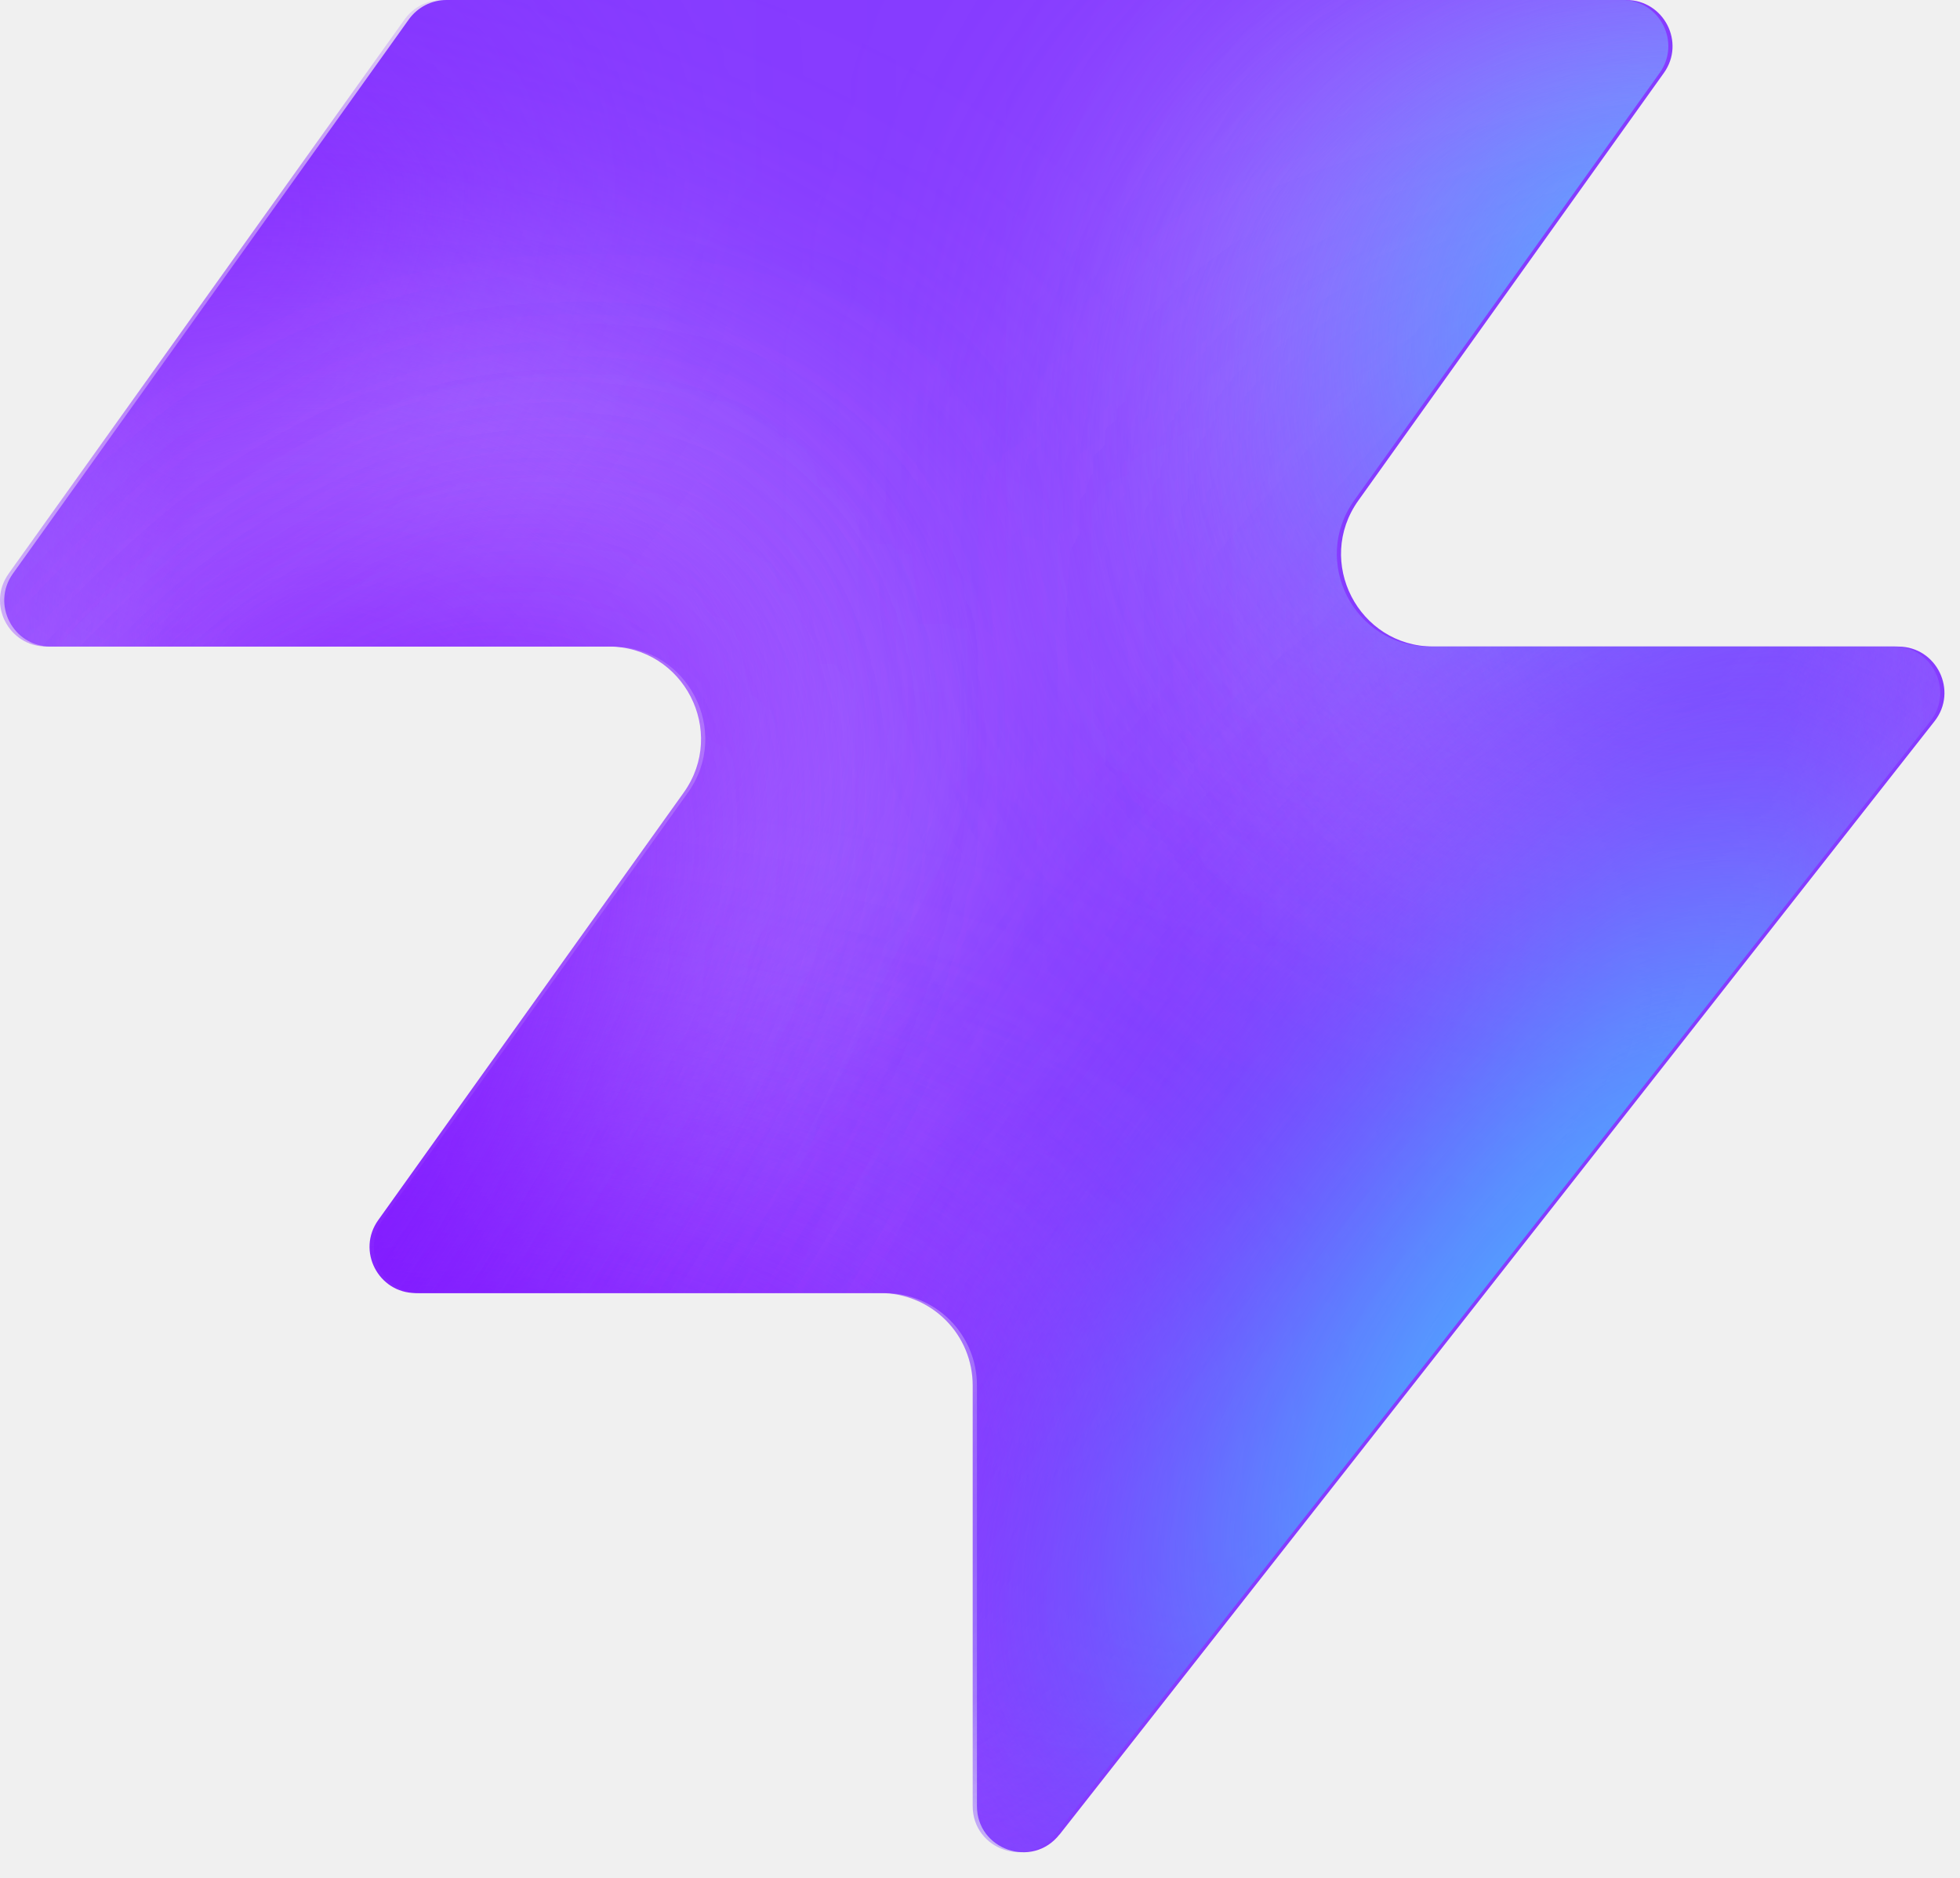
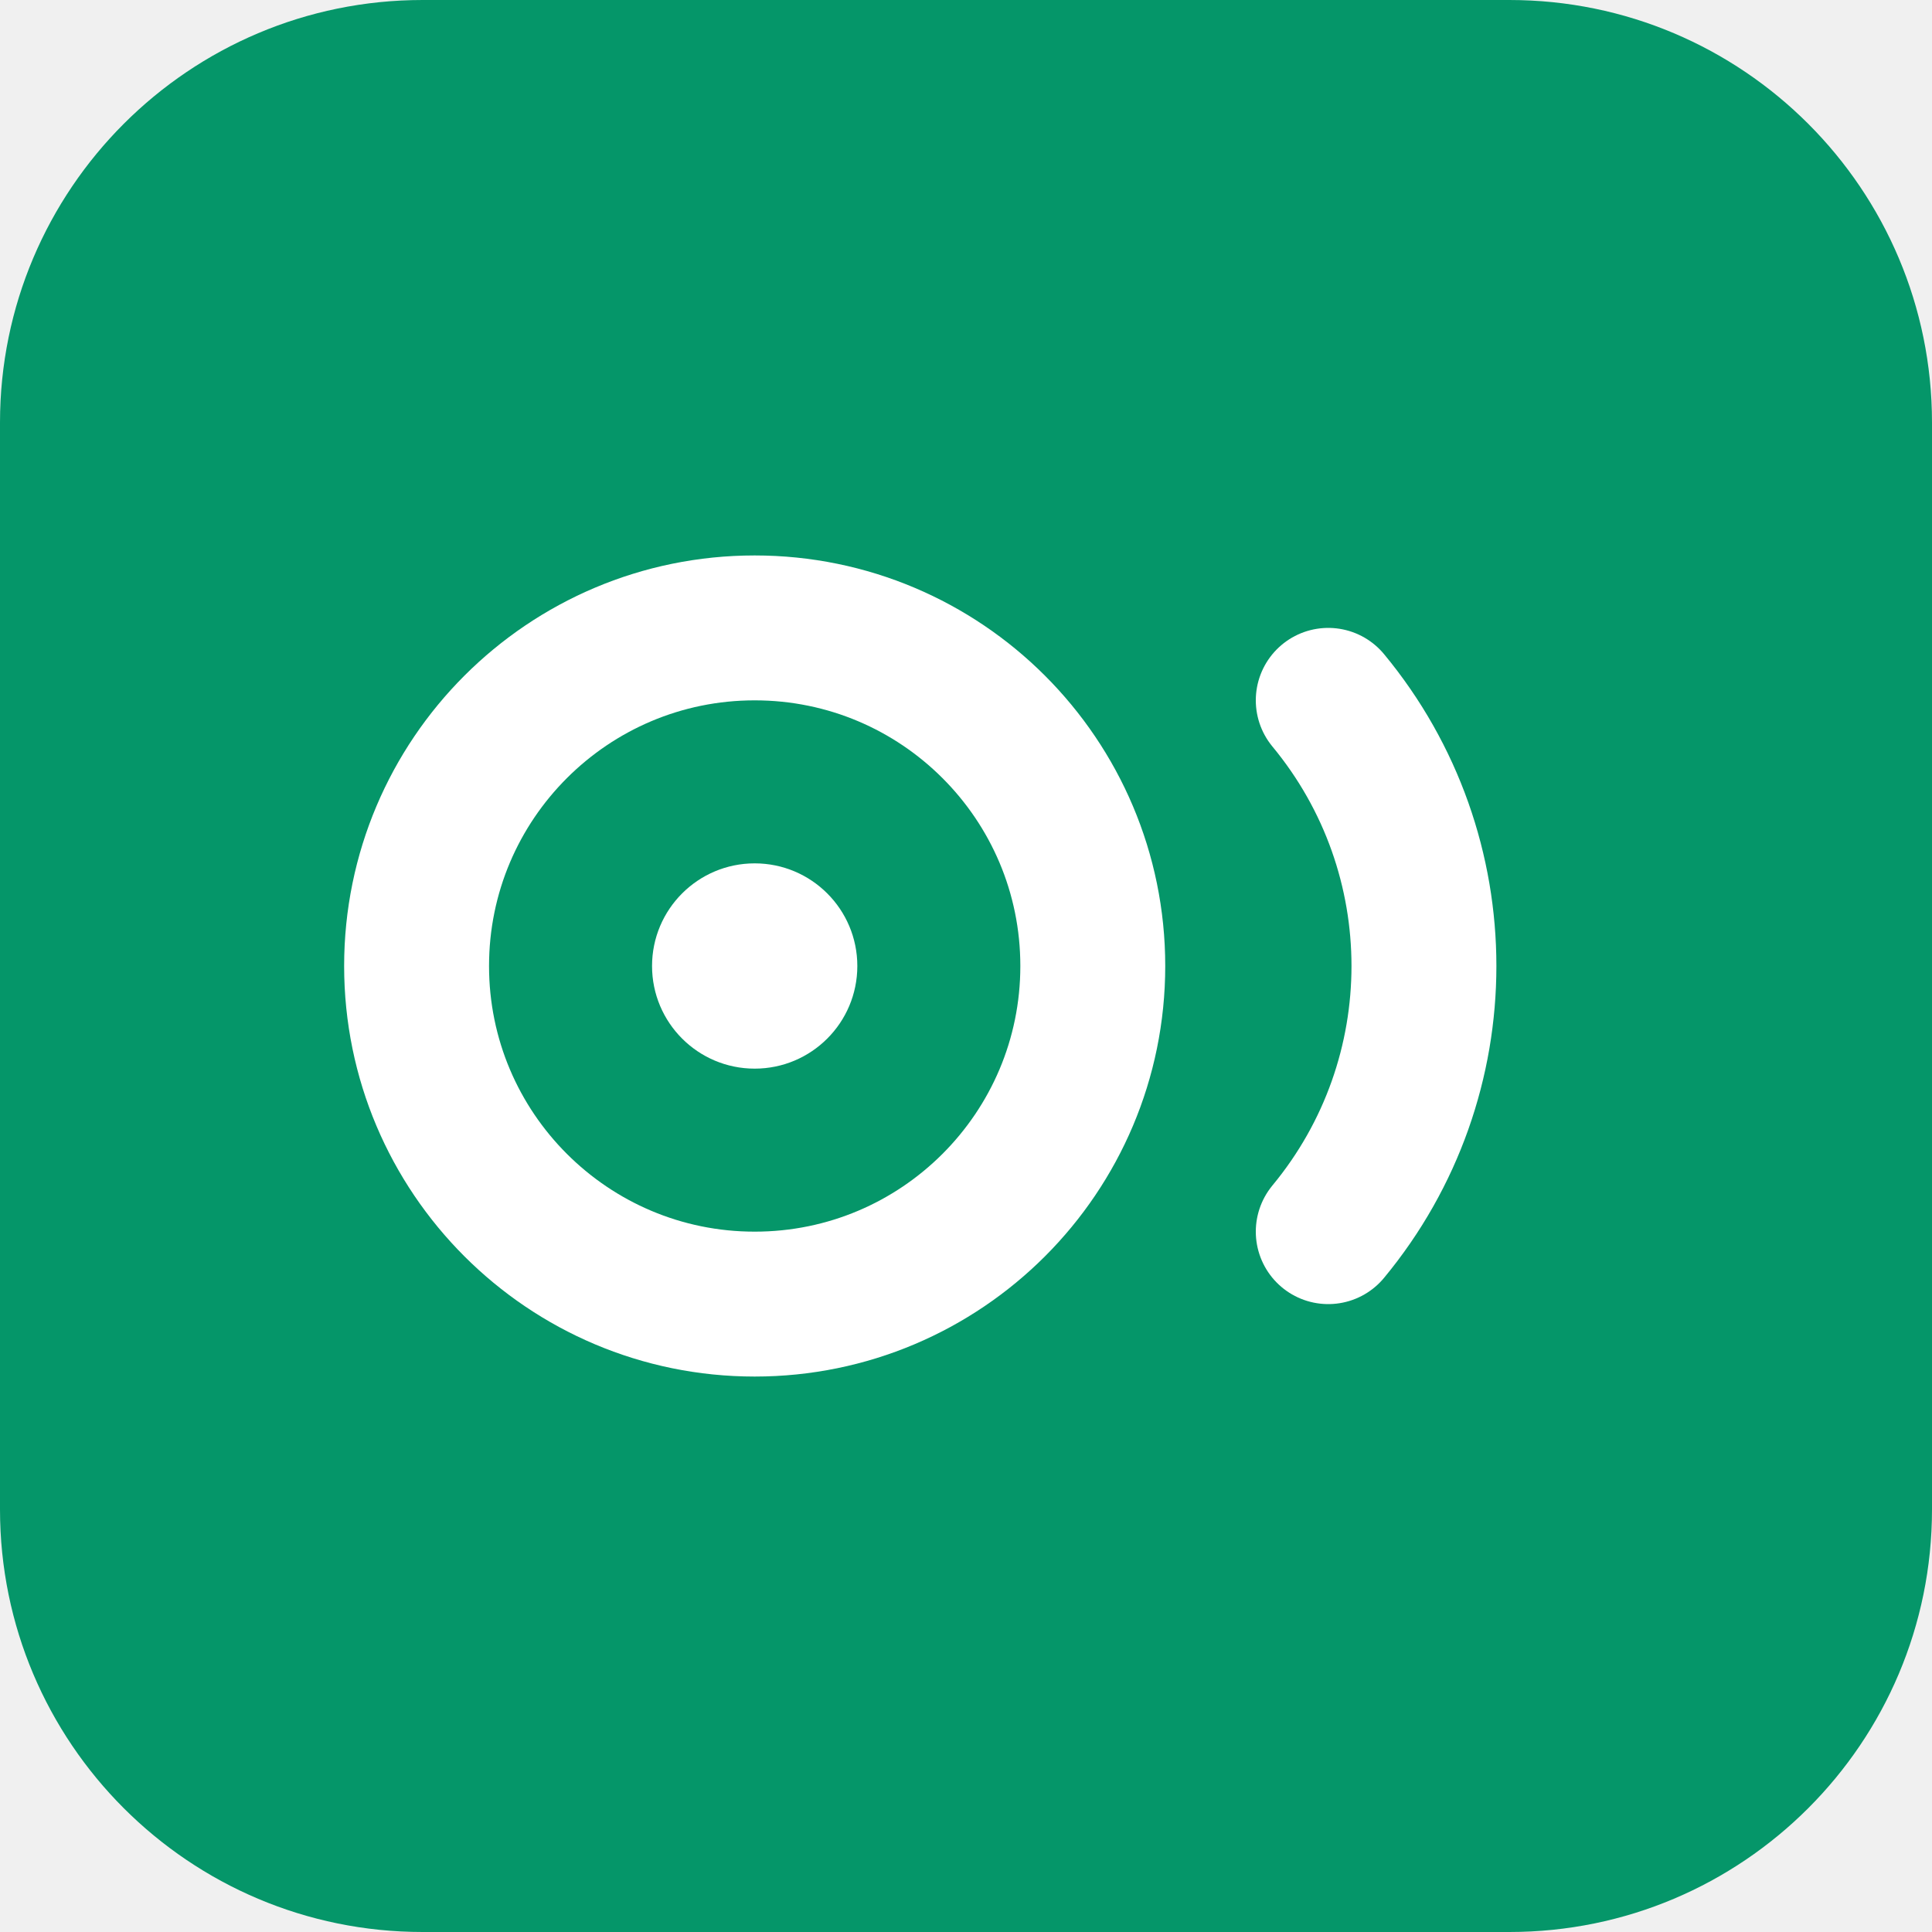
- <svg xmlns="http://www.w3.org/2000/svg" width="48" height="46" fill="none" viewBox="0 0 48 46">
-   <path fill="#863bff" d="M25.946 44.938c-.664.845-2.021.375-2.021-.698V33.937a2.26 2.26 0 0 0-2.262-2.262H10.287c-.92 0-1.456-1.04-.92-1.788l7.48-10.471c1.07-1.497 0-3.578-1.842-3.578H1.237c-.92 0-1.456-1.04-.92-1.788L10.013.474c.214-.297.556-.474.92-.474h28.894c.92 0 1.456 1.04.92 1.788l-7.48 10.471c-1.07 1.498 0 3.579 1.842 3.579h11.377c.943 0 1.473 1.088.89 1.83L25.947 44.94z" style="fill:#863bff;fill:color(display-p3 .525 .23 1);fill-opacity:1" />
-   <mask id="a" width="48" height="46" x="0" y="0" maskUnits="userSpaceOnUse" style="mask-type:alpha">
-     <path fill="#000" d="M25.842 44.938c-.664.844-2.021.375-2.021-.698V33.937a2.26 2.26 0 0 0-2.262-2.262H10.183c-.92 0-1.456-1.04-.92-1.788l7.48-10.471c1.07-1.498 0-3.579-1.842-3.579H1.133c-.92 0-1.456-1.04-.92-1.787L9.91.473c.214-.297.556-.474.92-.474h28.894c.92 0 1.456 1.04.92 1.788l-7.48 10.471c-1.07 1.498 0 3.578 1.842 3.578h11.377c.943 0 1.473 1.088.89 1.832L25.843 44.94z" style="fill:#000;fill-opacity:1" />
-   </mask>
-   <g mask="url(#a)">
-     <g filter="url(#b)">
-       <ellipse cx="5.508" cy="14.704" fill="#ede6ff" rx="5.508" ry="14.704" style="fill:#ede6ff;fill:color(display-p3 .927 .903 1);fill-opacity:1" transform="matrix(.00324 1 1 -.00324 -4.47 31.516)" />
-     </g>
-     <g filter="url(#c)">
-       <ellipse cx="10.399" cy="29.851" fill="#ede6ff" rx="10.399" ry="29.851" style="fill:#ede6ff;fill:color(display-p3 .927 .903 1);fill-opacity:1" transform="matrix(.00324 1 1 -.00324 -39.328 7.883)" />
-     </g>
-     <g filter="url(#d)">
-       <ellipse cx="5.508" cy="30.487" fill="#7e14ff" rx="5.508" ry="30.487" style="fill:#7e14ff;fill:color(display-p3 .492 .077 1);fill-opacity:1" transform="rotate(89.814 -25.913 -14.639)scale(1 -1)" />
-     </g>
-     <g filter="url(#e)">
-       <ellipse cx="5.508" cy="30.599" fill="#7e14ff" rx="5.508" ry="30.599" style="fill:#7e14ff;fill:color(display-p3 .492 .077 1);fill-opacity:1" transform="rotate(89.814 -32.644 -3.334)scale(1 -1)" />
-     </g>
-     <g filter="url(#f)">
-       <ellipse cx="5.508" cy="30.599" fill="#7e14ff" rx="5.508" ry="30.599" style="fill:#7e14ff;fill:color(display-p3 .492 .077 1);fill-opacity:1" transform="matrix(.00324 1 1 -.00324 -34.34 30.47)" />
-     </g>
-     <g filter="url(#g)">
-       <ellipse cx="14.072" cy="22.078" fill="#ede6ff" rx="14.072" ry="22.078" style="fill:#ede6ff;fill:color(display-p3 .927 .903 1);fill-opacity:1" transform="rotate(93.35 24.506 48.493)scale(-1 1)" />
-     </g>
-     <g filter="url(#h)">
-       <ellipse cx="3.47" cy="21.501" fill="#7e14ff" rx="3.47" ry="21.501" style="fill:#7e14ff;fill:color(display-p3 .492 .077 1);fill-opacity:1" transform="rotate(89.009 28.708 47.59)scale(-1 1)" />
-     </g>
-     <g filter="url(#i)">
-       <ellipse cx="3.47" cy="21.501" fill="#7e14ff" rx="3.47" ry="21.501" style="fill:#7e14ff;fill:color(display-p3 .492 .077 1);fill-opacity:1" transform="rotate(89.009 28.708 47.59)scale(-1 1)" />
-     </g>
-     <g filter="url(#j)">
-       <ellipse cx=".387" cy="8.972" fill="#7e14ff" rx="4.407" ry="29.108" style="fill:#7e14ff;fill:color(display-p3 .492 .077 1);fill-opacity:1" transform="rotate(39.51 .387 8.972)" />
-     </g>
-     <g filter="url(#k)">
-       <ellipse cx="47.523" cy="-6.092" fill="#7e14ff" rx="4.407" ry="29.108" style="fill:#7e14ff;fill:color(display-p3 .492 .077 1);fill-opacity:1" transform="rotate(37.892 47.523 -6.092)" />
-     </g>
-     <g filter="url(#l)">
-       <ellipse cx="41.412" cy="6.333" fill="#47bfff" rx="5.971" ry="9.665" style="fill:#47bfff;fill:color(display-p3 .28 .748 1);fill-opacity:1" transform="rotate(37.892 41.412 6.333)" />
-     </g>
-     <g filter="url(#m)">
-       <ellipse cx="-1.879" cy="38.332" fill="#7e14ff" rx="4.407" ry="29.108" style="fill:#7e14ff;fill:color(display-p3 .492 .077 1);fill-opacity:1" transform="rotate(37.892 -1.88 38.332)" />
-     </g>
-     <g filter="url(#n)">
-       <ellipse cx="-1.879" cy="38.332" fill="#7e14ff" rx="4.407" ry="29.108" style="fill:#7e14ff;fill:color(display-p3 .492 .077 1);fill-opacity:1" transform="rotate(37.892 -1.88 38.332)" />
-     </g>
-     <g filter="url(#o)">
-       <ellipse cx="35.651" cy="29.907" fill="#7e14ff" rx="4.407" ry="29.108" style="fill:#7e14ff;fill:color(display-p3 .492 .077 1);fill-opacity:1" transform="rotate(37.892 35.651 29.907)" />
-     </g>
-     <g filter="url(#p)">
-       <ellipse cx="38.418" cy="32.4" fill="#47bfff" rx="5.971" ry="15.297" style="fill:#47bfff;fill:color(display-p3 .28 .748 1);fill-opacity:1" transform="rotate(37.892 38.418 32.4)" />
-     </g>
+ <svg xmlns="http://www.w3.org/2000/svg" viewBox="0 0 32 32" width="32" height="32">
+   <rect width="32" height="32" rx="7" fill="#059669" />
+   <g fill="none" stroke="#ffffff" stroke-width="2.4" stroke-linecap="round">
+     <circle cx="12.5" cy="16" r="5.6" />
+     <path d="M22 11.6a6.9 6.9 0 0 1 0 8.8" />
  </g>
-   <defs>
-     <filter id="b" width="60.045" height="41.654" x="-19.77" y="16.149" color-interpolation-filters="sRGB" filterUnits="userSpaceOnUse">
-       <feFlood flood-opacity="0" result="BackgroundImageFix" />
-       <feBlend in="SourceGraphic" in2="BackgroundImageFix" result="shape" />
-       <feGaussianBlur result="effect1_foregroundBlur_2002_17158" stdDeviation="7.659" />
-     </filter>
-     <filter id="c" width="90.34" height="51.437" x="-54.613" y="-7.533" color-interpolation-filters="sRGB" filterUnits="userSpaceOnUse">
-       <feFlood flood-opacity="0" result="BackgroundImageFix" />
-       <feBlend in="SourceGraphic" in2="BackgroundImageFix" result="shape" />
-       <feGaussianBlur result="effect1_foregroundBlur_2002_17158" stdDeviation="7.659" />
-     </filter>
-     <filter id="d" width="79.355" height="29.4" x="-49.64" y="2.03" color-interpolation-filters="sRGB" filterUnits="userSpaceOnUse">
-       <feFlood flood-opacity="0" result="BackgroundImageFix" />
-       <feBlend in="SourceGraphic" in2="BackgroundImageFix" result="shape" />
-       <feGaussianBlur result="effect1_foregroundBlur_2002_17158" stdDeviation="4.596" />
-     </filter>
-     <filter id="e" width="79.579" height="29.4" x="-45.045" y="20.029" color-interpolation-filters="sRGB" filterUnits="userSpaceOnUse">
-       <feFlood flood-opacity="0" result="BackgroundImageFix" />
-       <feBlend in="SourceGraphic" in2="BackgroundImageFix" result="shape" />
-       <feGaussianBlur result="effect1_foregroundBlur_2002_17158" stdDeviation="4.596" />
-     </filter>
-     <filter id="f" width="79.579" height="29.4" x="-43.513" y="21.178" color-interpolation-filters="sRGB" filterUnits="userSpaceOnUse">
-       <feFlood flood-opacity="0" result="BackgroundImageFix" />
-       <feBlend in="SourceGraphic" in2="BackgroundImageFix" result="shape" />
-       <feGaussianBlur result="effect1_foregroundBlur_2002_17158" stdDeviation="4.596" />
-     </filter>
-     <filter id="g" width="74.749" height="58.852" x="15.756" y="-17.901" color-interpolation-filters="sRGB" filterUnits="userSpaceOnUse">
-       <feFlood flood-opacity="0" result="BackgroundImageFix" />
-       <feBlend in="SourceGraphic" in2="BackgroundImageFix" result="shape" />
-       <feGaussianBlur result="effect1_foregroundBlur_2002_17158" stdDeviation="7.659" />
-     </filter>
-     <filter id="h" width="61.377" height="25.362" x="23.548" y="2.284" color-interpolation-filters="sRGB" filterUnits="userSpaceOnUse">
-       <feFlood flood-opacity="0" result="BackgroundImageFix" />
-       <feBlend in="SourceGraphic" in2="BackgroundImageFix" result="shape" />
-       <feGaussianBlur result="effect1_foregroundBlur_2002_17158" stdDeviation="4.596" />
-     </filter>
-     <filter id="i" width="61.377" height="25.362" x="23.548" y="2.284" color-interpolation-filters="sRGB" filterUnits="userSpaceOnUse">
-       <feFlood flood-opacity="0" result="BackgroundImageFix" />
-       <feBlend in="SourceGraphic" in2="BackgroundImageFix" result="shape" />
-       <feGaussianBlur result="effect1_foregroundBlur_2002_17158" stdDeviation="4.596" />
-     </filter>
-     <filter id="j" width="56.045" height="63.649" x="-27.636" y="-22.853" color-interpolation-filters="sRGB" filterUnits="userSpaceOnUse">
-       <feFlood flood-opacity="0" result="BackgroundImageFix" />
-       <feBlend in="SourceGraphic" in2="BackgroundImageFix" result="shape" />
-       <feGaussianBlur result="effect1_foregroundBlur_2002_17158" stdDeviation="4.596" />
-     </filter>
-     <filter id="k" width="54.814" height="64.646" x="20.116" y="-38.415" color-interpolation-filters="sRGB" filterUnits="userSpaceOnUse">
-       <feFlood flood-opacity="0" result="BackgroundImageFix" />
-       <feBlend in="SourceGraphic" in2="BackgroundImageFix" result="shape" />
-       <feGaussianBlur result="effect1_foregroundBlur_2002_17158" stdDeviation="4.596" />
-     </filter>
-     <filter id="l" width="33.541" height="35.313" x="24.641" y="-11.323" color-interpolation-filters="sRGB" filterUnits="userSpaceOnUse">
-       <feFlood flood-opacity="0" result="BackgroundImageFix" />
-       <feBlend in="SourceGraphic" in2="BackgroundImageFix" result="shape" />
-       <feGaussianBlur result="effect1_foregroundBlur_2002_17158" stdDeviation="4.596" />
-     </filter>
-     <filter id="m" width="54.814" height="64.646" x="-29.286" y="6.009" color-interpolation-filters="sRGB" filterUnits="userSpaceOnUse">
-       <feFlood flood-opacity="0" result="BackgroundImageFix" />
-       <feBlend in="SourceGraphic" in2="BackgroundImageFix" result="shape" />
-       <feGaussianBlur result="effect1_foregroundBlur_2002_17158" stdDeviation="4.596" />
-     </filter>
-     <filter id="n" width="54.814" height="64.646" x="-29.286" y="6.009" color-interpolation-filters="sRGB" filterUnits="userSpaceOnUse">
-       <feFlood flood-opacity="0" result="BackgroundImageFix" />
-       <feBlend in="SourceGraphic" in2="BackgroundImageFix" result="shape" />
-       <feGaussianBlur result="effect1_foregroundBlur_2002_17158" stdDeviation="4.596" />
-     </filter>
-     <filter id="o" width="54.814" height="64.646" x="8.244" y="-2.416" color-interpolation-filters="sRGB" filterUnits="userSpaceOnUse">
-       <feFlood flood-opacity="0" result="BackgroundImageFix" />
-       <feBlend in="SourceGraphic" in2="BackgroundImageFix" result="shape" />
-       <feGaussianBlur result="effect1_foregroundBlur_2002_17158" stdDeviation="4.596" />
-     </filter>
-     <filter id="p" width="39.409" height="43.623" x="18.713" y="10.588" color-interpolation-filters="sRGB" filterUnits="userSpaceOnUse">
-       <feFlood flood-opacity="0" result="BackgroundImageFix" />
-       <feBlend in="SourceGraphic" in2="BackgroundImageFix" result="shape" />
-       <feGaussianBlur result="effect1_foregroundBlur_2002_17158" stdDeviation="4.596" />
-     </filter>
-   </defs>
+   <circle cx="12.5" cy="16" r="1.7" fill="#ffffff" />
</svg>
